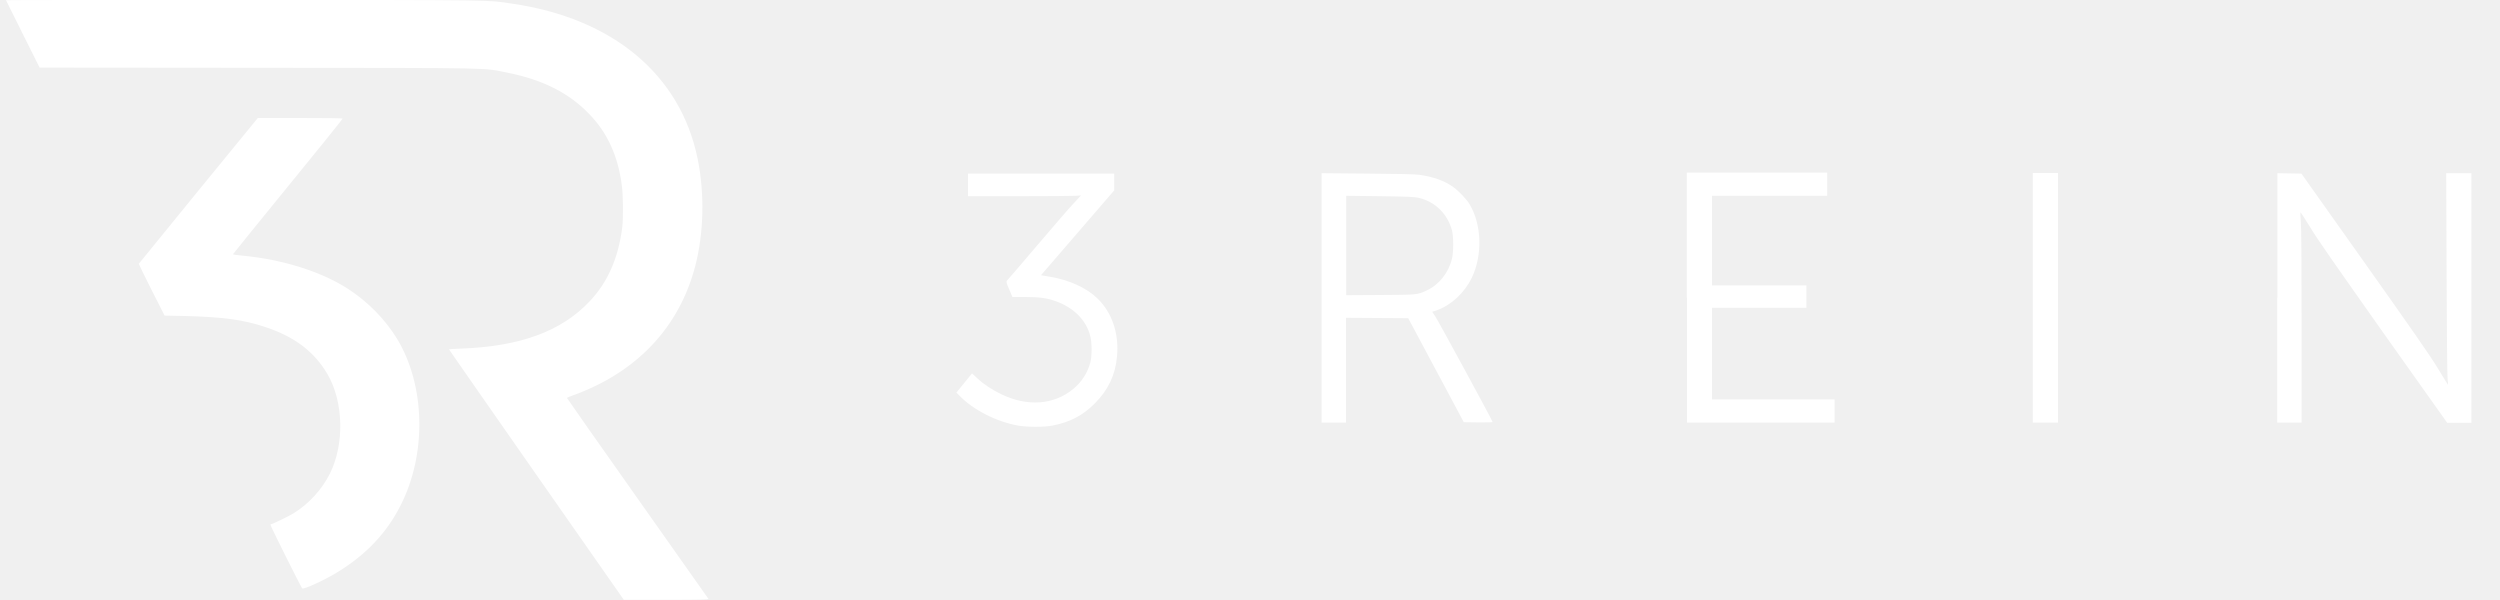
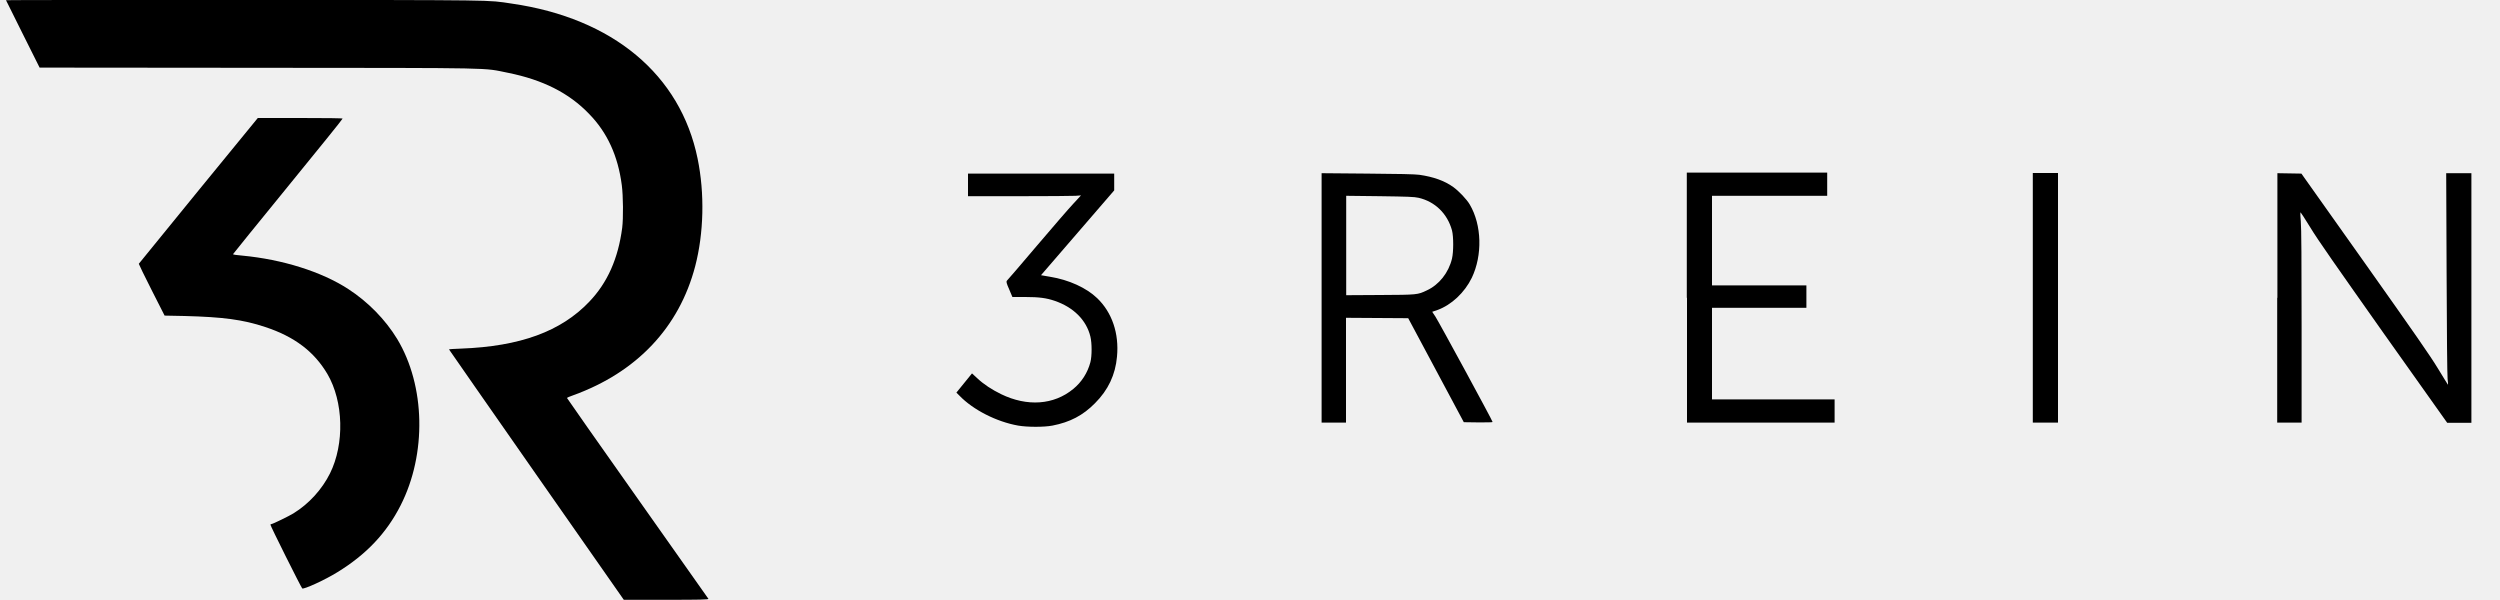
<svg xmlns="http://www.w3.org/2000/svg" width="125" height="30" viewBox="0 0 125 30" fill="none">
  <g clip-path="url(#clip0)">
-     <path d="M0.3 0.01C0.3 0.02 0.68 0.78 1.14 1.7L1.98 3.38L12.9 3.39C25.08 3.4 24.1 3.38 25.4 3.64C27.14 3.99 28.45 4.65 29.45 5.69C30.37 6.63 30.9 7.8 31.09 9.26C31.16 9.79 31.17 10.91 31.11 11.39C30.91 12.92 30.38 14.13 29.46 15.09C28.05 16.57 26.01 17.32 23.05 17.43C22.72 17.44 22.45 17.46 22.45 17.47C22.45 17.48 24.42 20.3 26.82 23.74L31.19 29.99H33.32C35.01 29.99 35.44 29.98 35.42 29.94C35.41 29.92 33.81 27.66 31.87 24.91C29.93 22.17 28.35 19.91 28.35 19.9C28.35 19.88 28.5 19.82 28.67 19.76C31.84 18.61 33.96 16.37 34.76 13.31C35.19 11.66 35.24 9.68 34.88 7.93C34.02 3.73 30.64 0.91 25.59 0.18C24.31 -0.01 25.17 0.01 12.24 -0.01C5.67 -1.02124e-05 0.3 -8.83377e-05 0.3 0.01Z" fill="white" />
-     <path d="M9.92 9.53C8.29 11.53 6.95 13.18 6.94 13.19C6.94 13.21 7.22 13.79 7.58 14.5L8.23 15.78L9.23 15.8C11.15 15.85 12.15 15.98 13.26 16.35C14.72 16.83 15.71 17.58 16.37 18.7C17.18 20.08 17.23 22.2 16.5 23.67C16.1 24.47 15.45 25.19 14.67 25.67C14.46 25.8 13.64 26.2 13.58 26.2C13.56 26.2 13.53 26.22 13.52 26.23C13.5 26.26 15.04 29.34 15.11 29.42C15.17 29.49 16.26 28.99 16.87 28.61C18.31 27.73 19.33 26.65 20.03 25.27C21.34 22.7 21.27 19.29 19.86 16.95C19.27 15.98 18.4 15.09 17.41 14.45C16.07 13.58 14.12 12.97 12.11 12.78C11.85 12.76 11.65 12.73 11.65 12.71C11.65 12.7 12.88 11.18 14.39 9.33C15.9 7.48 17.13 5.96 17.13 5.93C17.13 5.91 16.31 5.9 15.01 5.9H12.89L9.92 9.53Z" fill="white" />
-     <path d="M48.4 9.23V9.81H50.96C52.36 9.81 53.64 9.8 53.78 9.79L54.05 9.77L53.68 10.17C53.47 10.39 52.65 11.34 51.85 12.28C51.05 13.22 50.37 14.02 50.34 14.04C50.31 14.08 50.32 14.16 50.46 14.47L50.62 14.85H51.26C51.95 14.85 52.32 14.9 52.73 15.04C53.67 15.36 54.32 16 54.52 16.83C54.6 17.16 54.6 17.8 54.52 18.11C54.38 18.64 54.08 19.11 53.66 19.45C52.69 20.25 51.36 20.34 50.06 19.71C49.59 19.48 49.19 19.22 48.86 18.91L48.6 18.67L48.21 19.15L47.82 19.63L47.97 19.78C48.65 20.49 49.83 21.09 50.91 21.28C51.38 21.36 52.2 21.36 52.62 21.28C53.5 21.11 54.15 20.77 54.75 20.16C55.41 19.5 55.77 18.74 55.85 17.83C55.96 16.67 55.6 15.62 54.86 14.91C54.32 14.39 53.44 13.99 52.51 13.84L52.05 13.76L53.88 11.64L55.71 9.52V9.1V8.68H52.06H48.4V9.23Z" fill="white" />
-     <path d="M66.08 14.89V21.13H66.69H67.3V18.51V15.89L68.86 15.9L70.41 15.91L71.8 18.51L73.19 21.11L73.91 21.12C74.31 21.12 74.63 21.12 74.63 21.1C74.63 21.04 71.93 16.07 71.77 15.83L71.61 15.59L71.87 15.5C72.57 15.25 73.23 14.63 73.59 13.89C74.13 12.76 74.09 11.25 73.49 10.23C73.34 9.97 72.94 9.55 72.66 9.35C72.23 9.04 71.67 8.84 70.97 8.74C70.78 8.71 69.87 8.69 68.38 8.68L66.08 8.66V14.89V14.89ZM70.93 9.89C71.75 10.08 72.37 10.68 72.6 11.52C72.68 11.83 72.68 12.59 72.6 12.93C72.43 13.64 71.95 14.24 71.34 14.52C70.88 14.74 70.87 14.74 69.01 14.75L67.31 14.76V12.28V9.79L69 9.81C70.4 9.83 70.71 9.84 70.93 9.89Z" fill="white" />
-     <path d="M84.35 14.89V21.13H88.04H91.73V20.55V19.97H88.67H85.6V17.68V15.39H87.96H90.32V14.83V14.27H87.96H85.6V12.03V9.79H88.48H91.36V9.21V8.63H87.85H84.34V14.89H84.35Z" fill="white" />
-     <path d="M101.64 14.89V21.13H102.27H102.9V14.89V8.65H102.27H101.64V14.89V14.89Z" fill="white" />
-     <path d="M113.86 14.89V21.13H114.47H115.08V16.31C115.08 13.12 115.07 11.35 115.04 11.07C115.02 10.84 115.01 10.64 115.02 10.62C115.03 10.6 115.25 10.94 115.52 11.38C115.88 11.98 116.83 13.33 119.18 16.66L122.36 21.14H122.97H123.57V14.9V8.66H122.94H122.31L122.33 13.66C122.34 16.6 122.36 18.78 122.38 18.95C122.4 19.1 122.41 19.23 122.4 19.24C122.4 19.24 122.17 18.88 121.9 18.43C121.52 17.8 120.69 16.61 118.24 13.15L115.07 8.68L114.47 8.67L113.87 8.66V14.89H113.86Z" fill="white" />
+     <path d="M0.3 0.01C0.3 0.02 0.68 0.78 1.14 1.7L1.98 3.38L12.9 3.39C25.08 3.4 24.1 3.38 25.4 3.64C27.14 3.99 28.45 4.65 29.45 5.69C30.37 6.63 30.9 7.8 31.09 9.26C31.16 9.79 31.17 10.91 31.11 11.39C30.91 12.92 30.38 14.13 29.46 15.09C28.05 16.57 26.01 17.32 23.05 17.43C22.72 17.44 22.45 17.46 22.45 17.47C22.45 17.48 24.42 20.3 26.82 23.74L31.19 29.99H33.32C35.01 29.99 35.44 29.98 35.42 29.94C35.41 29.92 33.81 27.66 31.87 24.91C29.93 22.17 28.35 19.91 28.35 19.9C28.35 19.88 28.5 19.82 28.67 19.76C31.84 18.61 33.96 16.37 34.76 13.31C35.19 11.66 35.24 9.68 34.88 7.93C34.02 3.73 30.64 0.91 25.59 0.18C24.31 -0.01 25.17 0.01 12.24 -0.01C5.67 -1.02124e-05 0.3 -8.83377e-05 0.3 0.01Z" fill="black" />
+     <path d="M9.92 9.53C8.29 11.53 6.95 13.18 6.94 13.19C6.94 13.21 7.22 13.79 7.58 14.5L8.23 15.78L9.23 15.8C11.15 15.85 12.15 15.98 13.26 16.35C14.72 16.83 15.71 17.58 16.37 18.7C17.18 20.08 17.23 22.2 16.5 23.67C16.1 24.47 15.45 25.19 14.67 25.67C14.46 25.8 13.64 26.2 13.58 26.2C13.56 26.2 13.53 26.22 13.52 26.23C13.5 26.26 15.04 29.34 15.11 29.42C15.17 29.49 16.26 28.99 16.87 28.61C18.31 27.73 19.33 26.65 20.03 25.27C21.34 22.7 21.27 19.29 19.86 16.95C19.27 15.98 18.4 15.09 17.41 14.45C16.07 13.58 14.12 12.97 12.11 12.78C11.85 12.76 11.65 12.73 11.65 12.71C11.65 12.7 12.88 11.18 14.39 9.33C15.9 7.48 17.13 5.96 17.13 5.93C17.13 5.91 16.31 5.9 15.01 5.9H12.89L9.92 9.53Z" fill="black" />
+     <path d="M48.4 9.23V9.81H50.96C52.36 9.81 53.64 9.8 53.78 9.79L54.05 9.77L53.68 10.17C53.47 10.39 52.65 11.34 51.85 12.28C51.05 13.22 50.37 14.02 50.34 14.04C50.31 14.08 50.32 14.16 50.46 14.47L50.62 14.85H51.26C51.95 14.85 52.32 14.9 52.73 15.04C53.67 15.36 54.32 16 54.52 16.83C54.6 17.16 54.6 17.8 54.52 18.11C54.38 18.64 54.08 19.11 53.66 19.45C52.69 20.25 51.36 20.34 50.06 19.71C49.59 19.48 49.19 19.22 48.86 18.91L48.6 18.67L48.21 19.15L47.82 19.63L47.97 19.78C48.65 20.49 49.83 21.09 50.91 21.28C51.38 21.36 52.2 21.36 52.62 21.28C53.5 21.11 54.15 20.77 54.75 20.16C55.41 19.5 55.77 18.74 55.85 17.83C55.96 16.67 55.6 15.62 54.86 14.91C54.32 14.39 53.44 13.99 52.51 13.84L52.05 13.76L53.88 11.64L55.71 9.52V9.1V8.68H52.06H48.4V9.23Z" fill="black" />
+     <path d="M66.08 14.89V21.13H66.69H67.3V18.51V15.89L68.86 15.9L70.41 15.91L71.8 18.51L73.19 21.11L73.91 21.12C74.31 21.12 74.63 21.12 74.63 21.1C74.63 21.04 71.93 16.07 71.77 15.83L71.61 15.59L71.87 15.5C72.57 15.25 73.23 14.63 73.59 13.89C74.13 12.76 74.09 11.25 73.49 10.23C73.34 9.97 72.94 9.55 72.66 9.35C72.23 9.04 71.67 8.84 70.97 8.74C70.78 8.71 69.87 8.69 68.38 8.68L66.08 8.66V14.89V14.89ZM70.93 9.89C71.75 10.08 72.37 10.68 72.6 11.52C72.68 11.83 72.68 12.59 72.6 12.93C72.43 13.64 71.95 14.24 71.34 14.52C70.88 14.74 70.87 14.74 69.01 14.75L67.31 14.76V12.28V9.79L69 9.81C70.4 9.83 70.71 9.84 70.93 9.89Z" fill="black" />
+     <path d="M84.35 14.89V21.13H88.04H91.73V20.55V19.97H88.67H85.6V17.68V15.39H87.96H90.32V14.83V14.27H87.96H85.6V12.03V9.79H88.48H91.36V9.21V8.63H87.85H84.34V14.89H84.35Z" fill="black" />
+     <path d="M101.64 14.89V21.13H102.27H102.9V14.89V8.65H102.27H101.64V14.89V14.89Z" fill="black" />
+     <path d="M113.86 14.89V21.13H114.47H115.08V16.31C115.08 13.12 115.07 11.35 115.04 11.07C115.02 10.84 115.01 10.64 115.02 10.62C115.03 10.6 115.25 10.94 115.52 11.38C115.88 11.98 116.83 13.33 119.18 16.66L122.36 21.14H122.97H123.57V14.9V8.66H122.94H122.31L122.33 13.66C122.34 16.6 122.36 18.78 122.38 18.95C122.4 19.1 122.41 19.23 122.4 19.24C122.4 19.24 122.17 18.88 121.9 18.43C121.52 17.8 120.69 16.61 118.24 13.15L115.07 8.68L114.47 8.67L113.87 8.66V14.89H113.86Z" fill="black" />
  </g>
  <defs>
    <clipPath id="clip0">
-       <rect x="0.3" width="124" height="30" fill="white" />
+       <rect x="0.3" width="124" height="30" fill="black" />
    </clipPath>
  </defs>
</svg>
